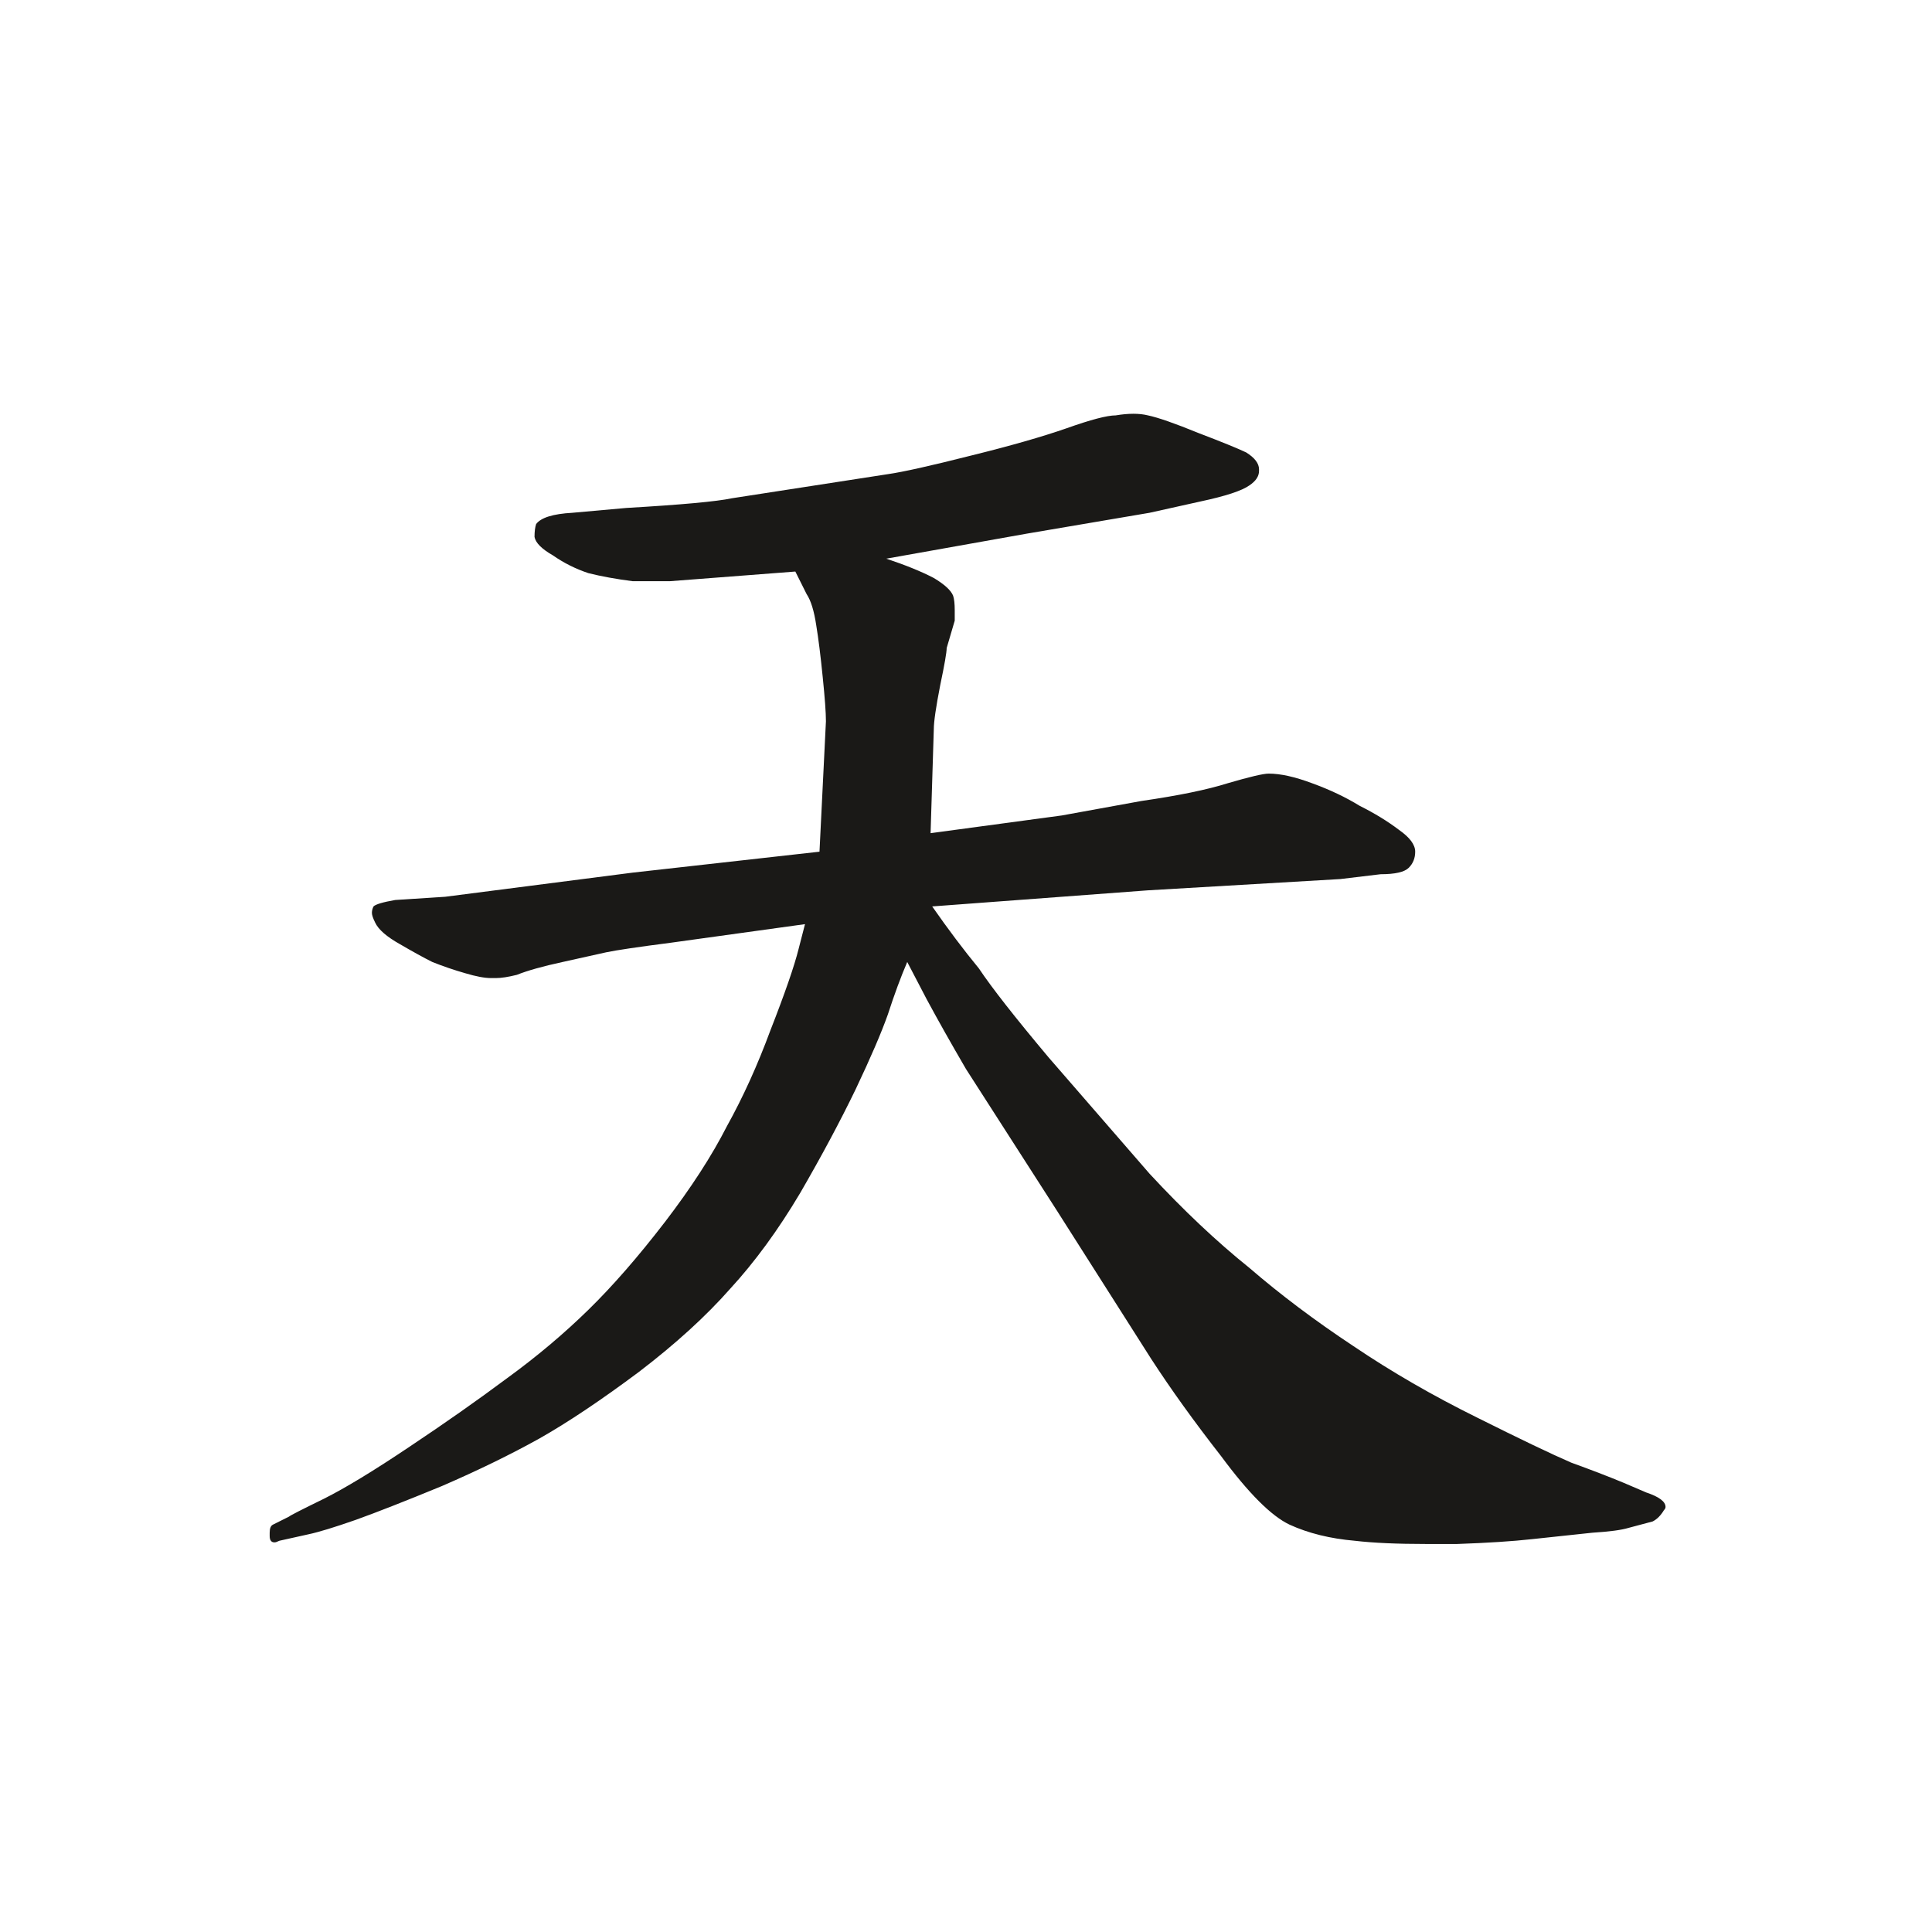
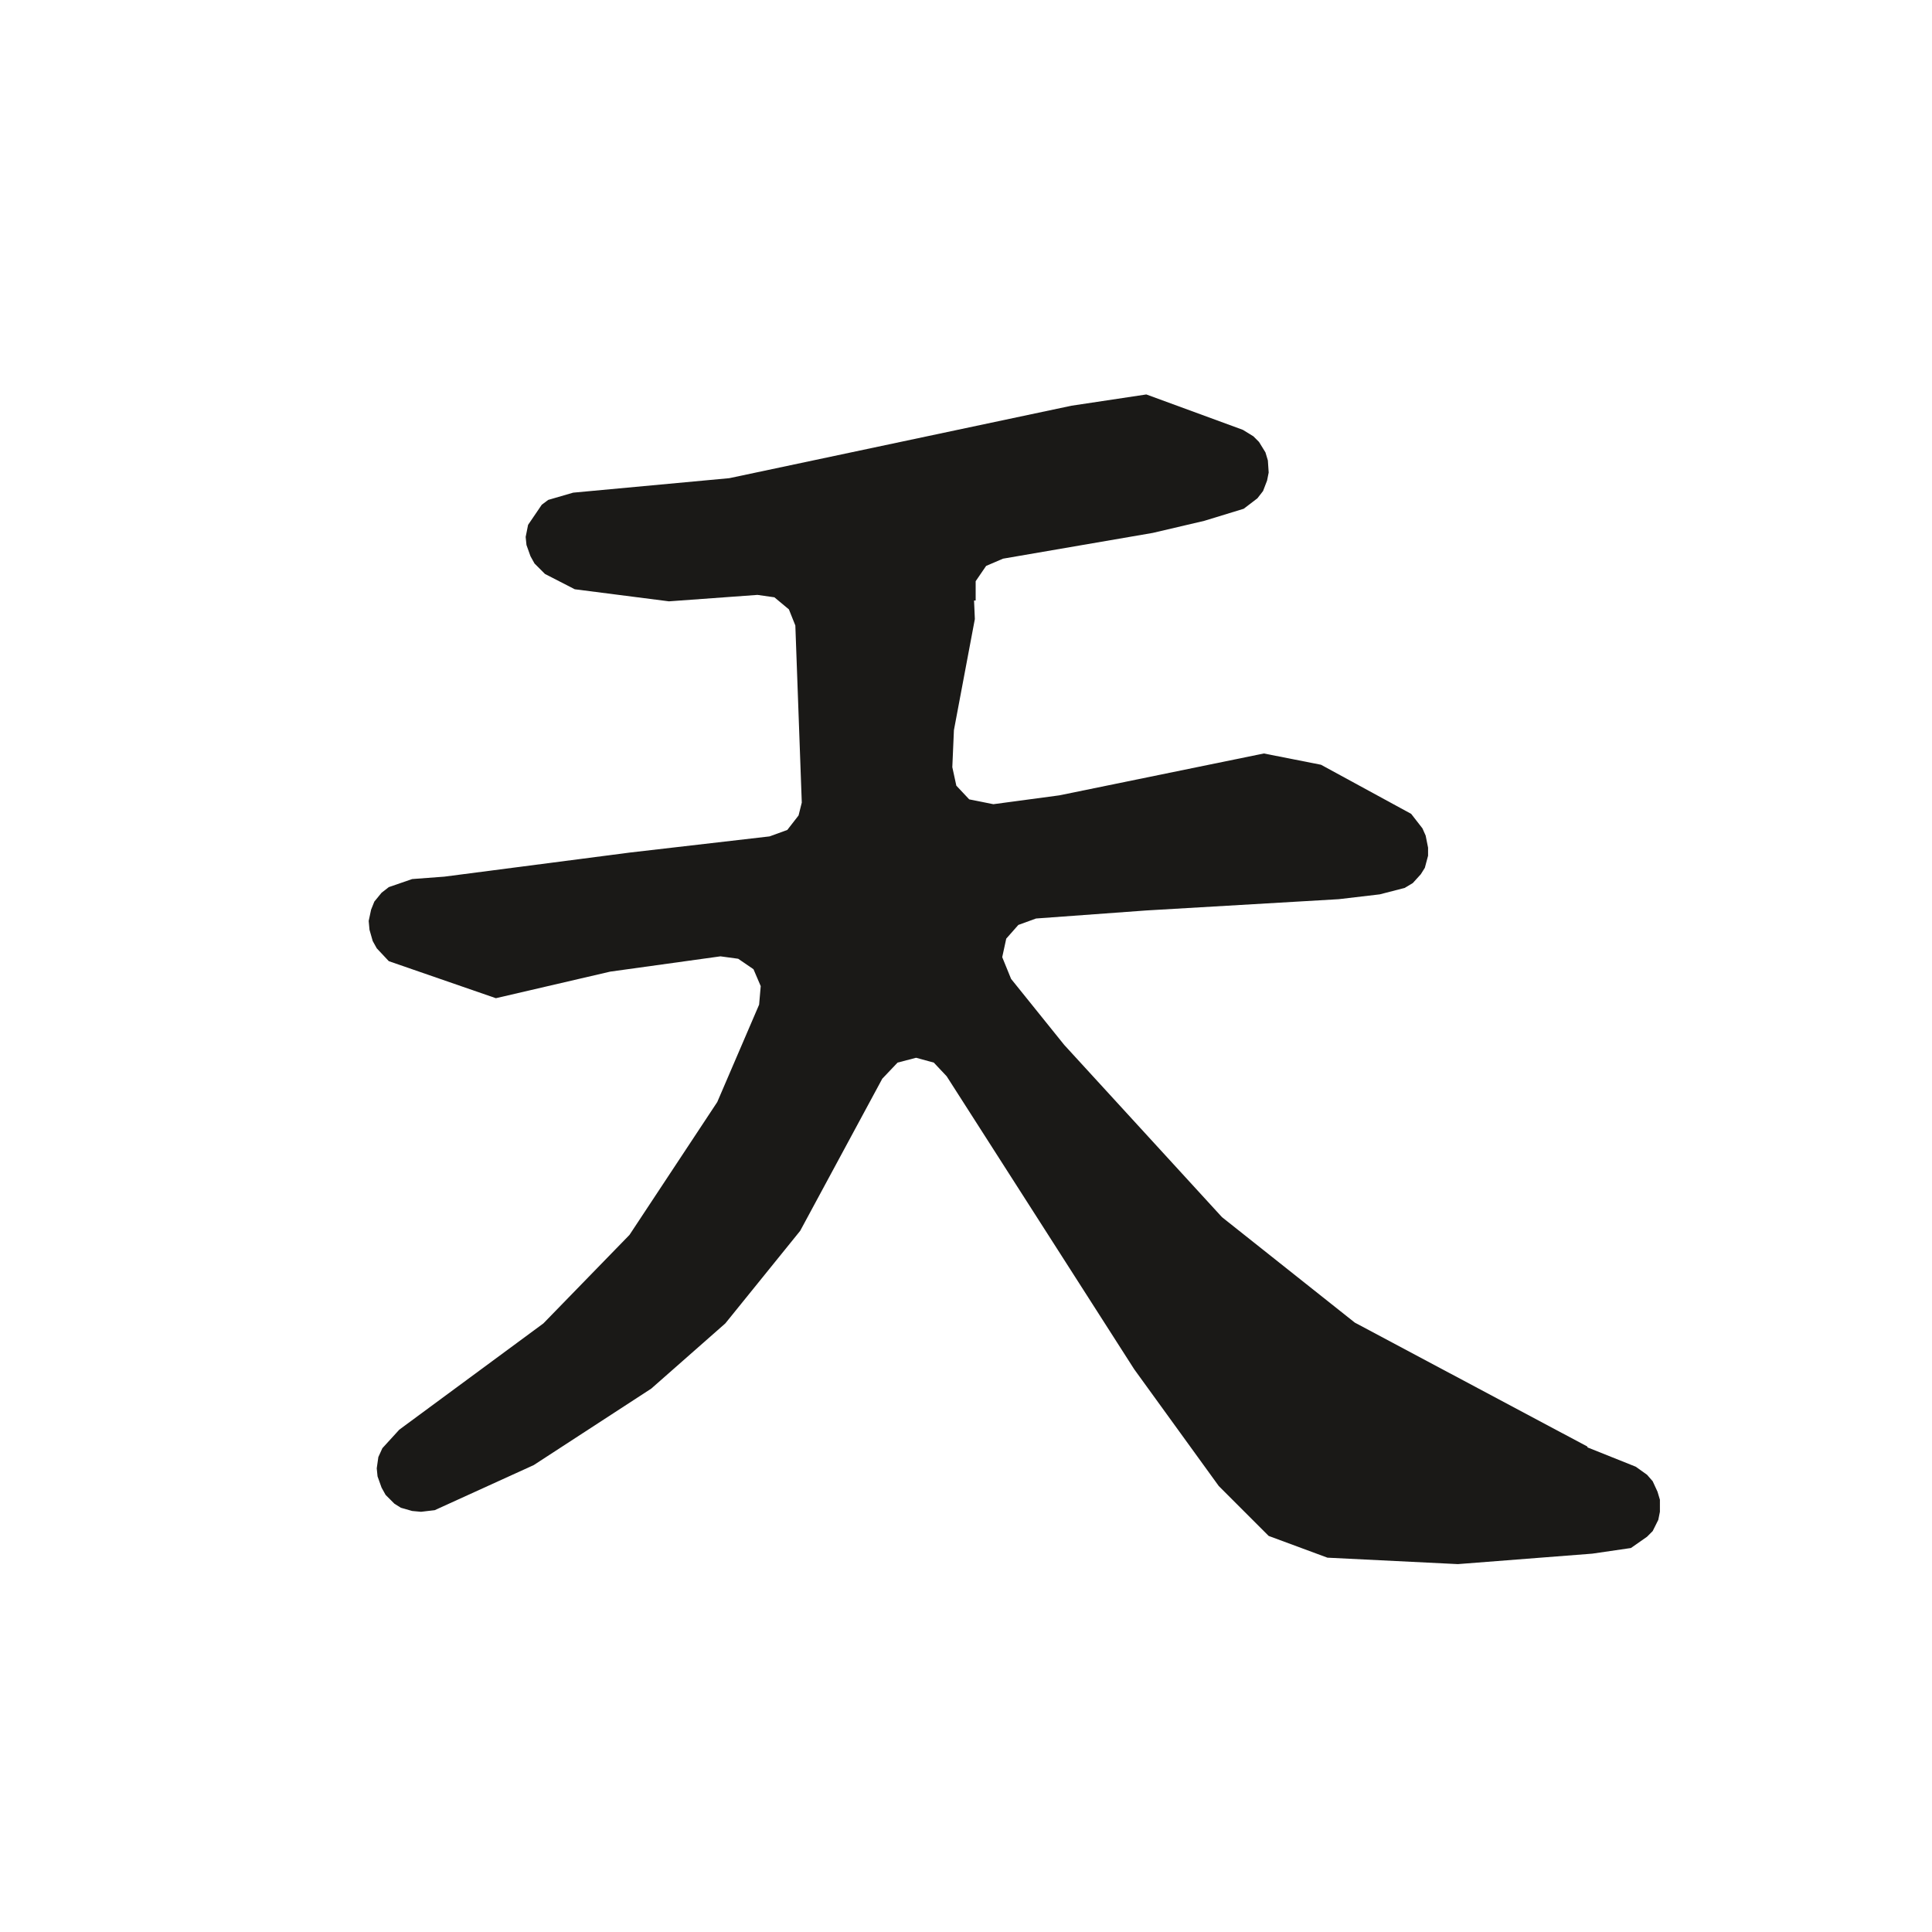
<svg xmlns="http://www.w3.org/2000/svg" width="24" height="24" viewBox="0 0 24 24" fill="none">
-   <path d="M10 11.48 8.34 11.71Q7.72 11.79 7.53 11.83L6.99 11.95Q6.62 12.03 6.42 12.11Q6.26 12.15 6.16 12.15H6.1Q5.98 12.15 5.78 12.09Q5.57 12.03 5.37 11.95Q5.21 11.87 4.97 11.73Q4.72 11.59 4.66 11.46Q4.62 11.38 4.62 11.34Q4.62 11.3 4.64 11.26Q4.68 11.22 4.91 11.18L5.53 11.14L7.86 10.84L10.18 10.58L10.26 8.96Q10.26 8.8 10.22 8.41Q10.18 8.01 10.14 7.77Q10.1 7.5 10.02 7.38L9.88 7.1L8.32 7.22H7.86Q7.55 7.18 7.31 7.12Q7.07 7.04 6.87 6.9Q6.66 6.78 6.64 6.67Q6.64 6.57 6.66 6.51Q6.75 6.39 7.11 6.37L7.78 6.31Q8.81 6.25 9.09 6.19L11.03 5.89Q11.31 5.85 12.06 5.66Q12.79 5.48 13.25 5.32Q13.7 5.16 13.86 5.16Q13.98 5.14 14.08 5.14Q14.18 5.14 14.26 5.16Q14.45 5.2 14.89 5.38Q15.31 5.54 15.48 5.62Q15.64 5.72 15.64 5.83V5.85Q15.64 5.95 15.52 6.03Q15.38 6.13 14.91 6.23L14.28 6.37L12.75 6.63L11.01 6.94Q11.37 7.06 11.6 7.18Q11.8 7.3 11.84 7.4Q11.86 7.46 11.86 7.58V7.71L11.76 8.05Q11.76 8.13 11.68 8.51Q11.6 8.92 11.6 9.06L11.56 10.35L13.19 10.13L14.18 9.95Q14.87 9.85 15.25 9.73Q15.66 9.61 15.76 9.61Q15.98 9.61 16.3 9.73Q16.63 9.85 16.89 10.01Q17.17 10.15 17.38 10.31Q17.58 10.45 17.58 10.58Q17.58 10.7 17.5 10.78Q17.42 10.86 17.15 10.86L16.65 10.92L14.26 11.06L11.58 11.26Q11.88 11.69 12.16 12.03Q12.4 12.39 13.03 13.14L14.28 14.58Q14.91 15.26 15.52 15.75Q16.1 16.25 16.81 16.72Q17.52 17.2 18.35 17.61Q19.15 18.01 19.52 18.17Q19.88 18.3 20.17 18.42L20.45 18.54Q20.69 18.62 20.69 18.72Q20.69 18.74 20.67 18.76Q20.61 18.86 20.53 18.9L20.23 18.98Q20.1 19.02 19.78 19.04L19.03 19.12Q18.67 19.16 18.1 19.18H17.72Q17.17 19.18 16.83 19.14Q16.37 19.1 16.02 18.94Q15.68 18.78 15.17 18.09Q14.67 17.45 14.3 16.88L13.13 15.04L12 13.28Q11.72 12.8 11.51 12.41L11.27 11.95Q11.15 12.23 11.03 12.6Q10.91 12.94 10.63 13.53Q10.34 14.13 9.94 14.82Q9.53 15.51 9.07 16.01Q8.62 16.52 7.94 17.04Q7.23 17.57 6.7 17.87Q6.16 18.17 5.49 18.46Q4.81 18.74 4.42 18.88Q4.02 19.02 3.83 19.06L3.47 19.14Q3.43 19.16 3.41 19.16Q3.35 19.16 3.35 19.08V19.04Q3.35 18.96 3.39 18.94L3.59 18.84Q3.61 18.82 4.02 18.62Q4.42 18.42 5.09 17.97Q5.75 17.53 6.3 17.12Q6.85 16.72 7.31 16.27Q7.76 15.83 8.26 15.18Q8.75 14.54 9.03 13.99Q9.33 13.45 9.57 12.8Q9.84 12.11 9.92 11.79Z" fill="#1A1917" />
+   <path d="M13.31 5.04L14.24 4.9L15.44 5.34L15.57 5.42L15.64 5.49L15.72 5.62L15.75 5.72L15.76 5.87L15.74 5.97L15.69 6.1L15.62 6.19L15.45 6.32L14.96 6.47L14.32 6.62L12.46 6.94L12.25 7.03L12.12 7.22L12.12 7.46L12.1 7.46L12.11 7.69L11.85 9.07L11.83 9.53L11.88 9.76L12.04 9.93L12.34 9.99L13.16 9.88L15.7 9.36L16.41 9.5L17.53 10.11L17.67 10.29L17.71 10.38L17.74 10.53L17.74 10.63L17.7 10.78L17.65 10.86L17.55 10.97L17.45 11.03L17.14 11.11L16.63 11.17L14.24 11.31L12.87 11.41L12.65 11.49L12.5 11.66L12.45 11.89L12.56 12.16L13.22 12.98L15.18 15.12L16.83 16.43L19.72 17.97L19.72 17.98L20.32 18.22L20.46 18.32L20.53 18.4L20.59 18.53L20.62 18.63L20.62 18.78L20.6 18.88L20.53 19.02L20.46 19.09L20.26 19.23L19.78 19.3L18.11 19.43L16.49 19.35L15.76 19.08L15.14 18.46L14.09 17.01L11.76 13.37L11.6 13.2L11.38 13.14L11.15 13.2L10.96 13.4L9.94 15.29L9.01 16.44L8.09 17.25L6.63 18.2L5.4 18.76L5.23 18.78L5.12 18.77L4.98 18.73L4.9 18.68L4.79 18.57L4.74 18.48L4.69 18.34L4.68 18.24L4.7 18.1L4.75 17.99L4.96 17.76L6.75 16.44L7.82 15.34L8.91 13.69L9.43 12.48L9.45 12.25L9.36 12.04L9.17 11.91L8.95 11.88L7.58 12.07L6.16 12.4L4.83 11.94L4.68 11.78L4.63 11.69L4.59 11.55L4.58 11.44L4.61 11.3L4.65 11.2L4.74 11.09L4.83 11.02L5.12 10.92L5.52 10.89L7.83 10.59L9.56 10.39L9.78 10.31L9.92 10.13L9.96 9.97L9.88 7.77L9.8 7.57L9.62 7.42L9.41 7.39L8.31 7.47L7.14 7.32L6.77 7.13L6.64 7L6.59 6.91L6.54 6.77L6.53 6.67L6.56 6.52L6.73 6.27L6.81 6.21L7.12 6.12L9.06 5.94Z" fill="#1A1917" />
</svg>
